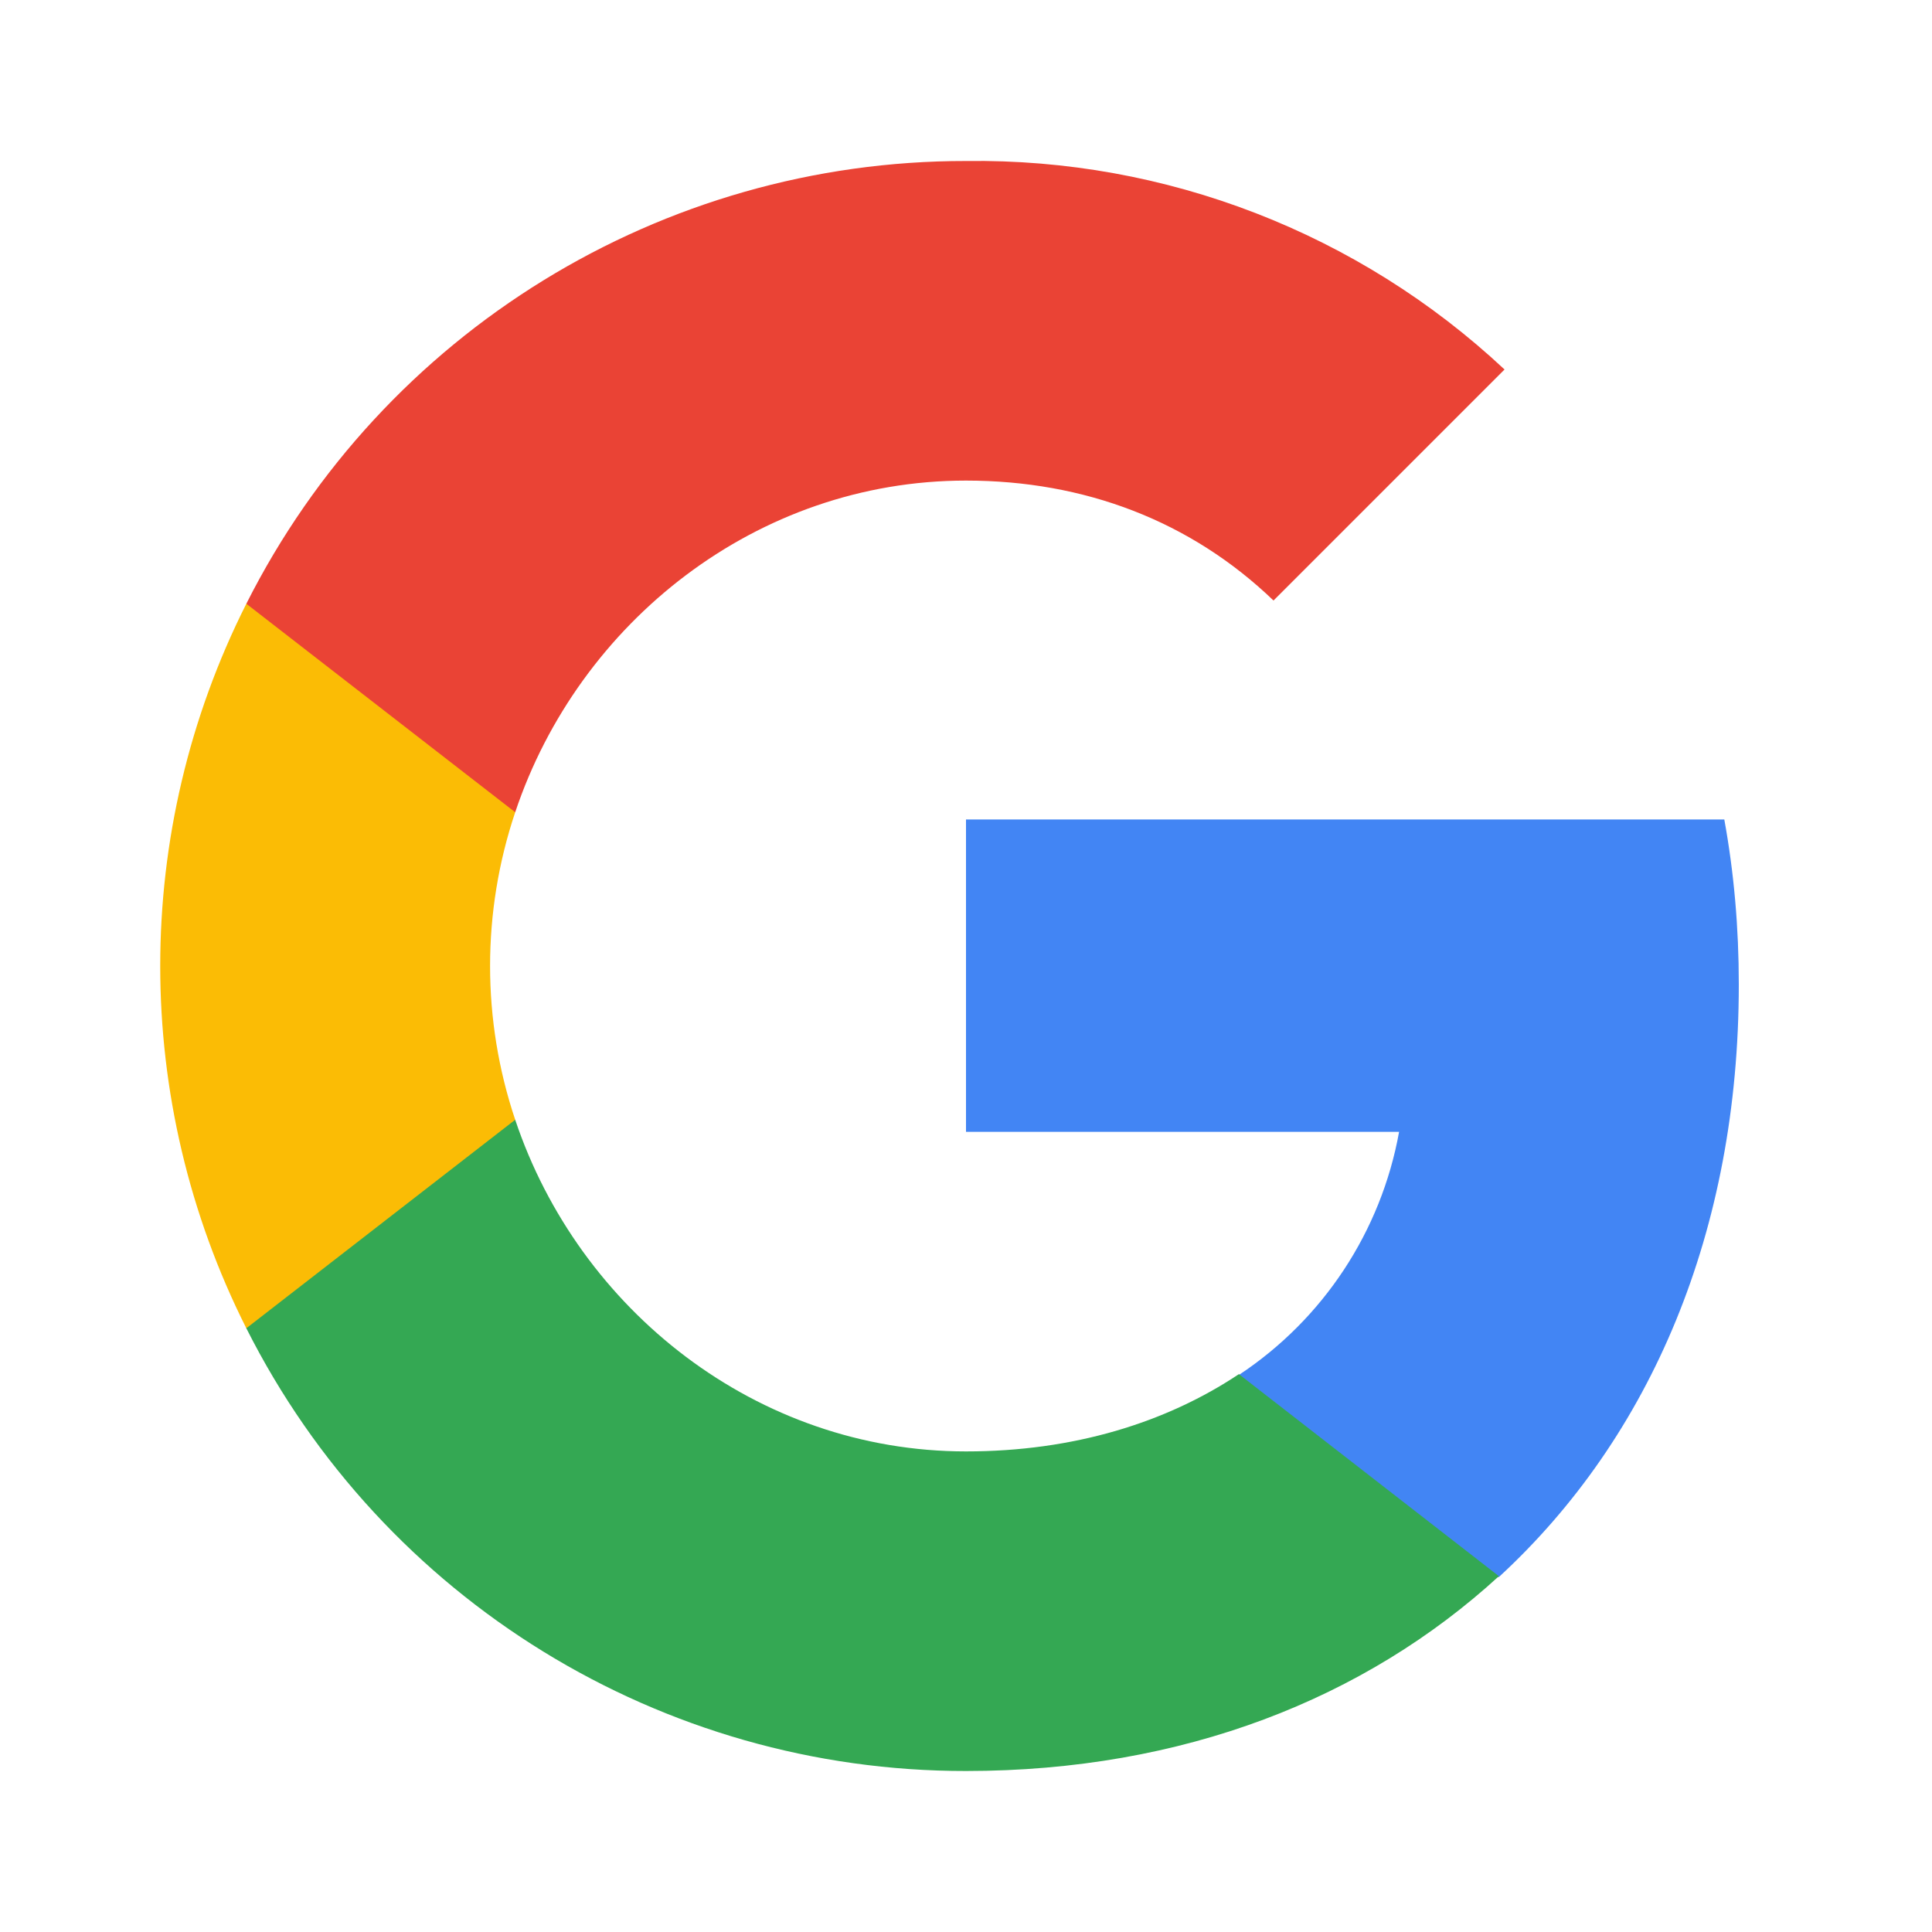
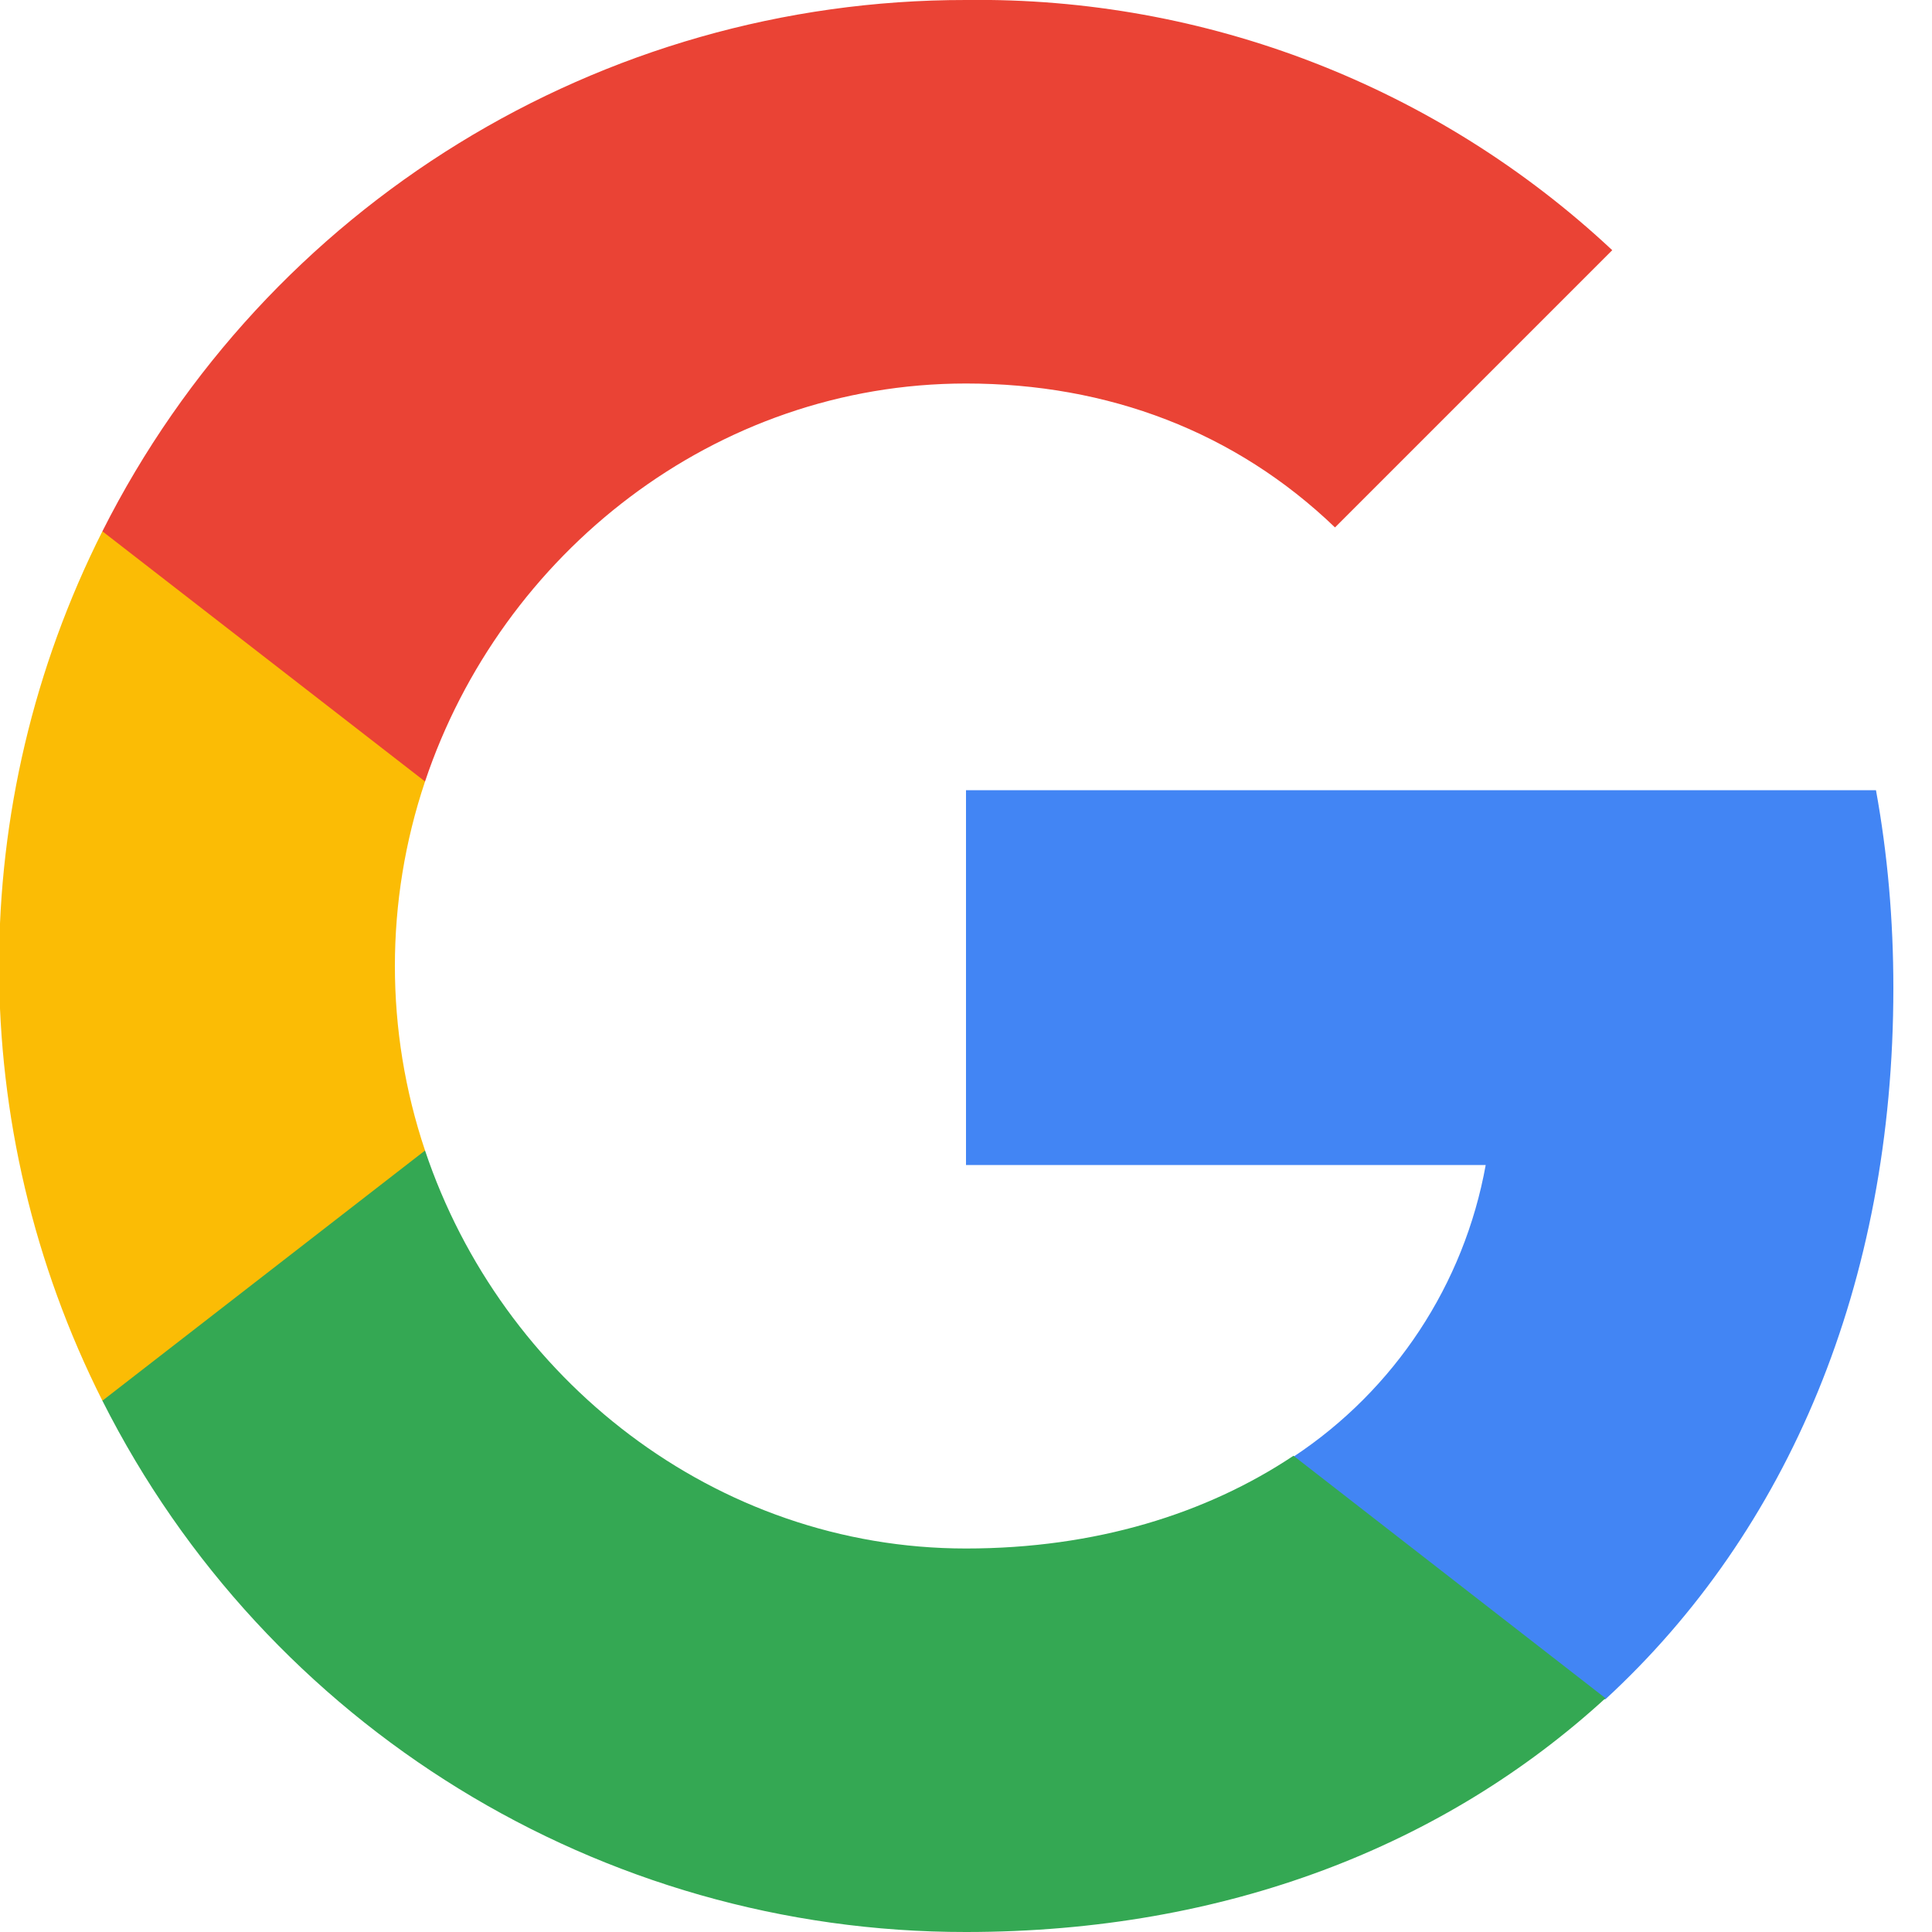
- <svg xmlns="http://www.w3.org/2000/svg" width="24" height="24" viewBox="0 0 24 24">
+ <svg xmlns="http://www.w3.org/2000/svg" width="20" height="20" viewBox="2 2 20 20">
  <path fill="#4285F4" d="M21.6 12.23c0-.71-.06-1.39-.18-2.05H12v3.88h5.38a4.6 4.6 0 0 1-1.99 3.02v2.51h3.23c1.89-1.74 2.98-4.3 2.98-7.36Z" />
  <path fill="#34A853" d="M12 22c2.7 0 4.96-.9 6.62-2.42l-3.23-2.51c-.9.6-2.05.96-3.39.96-2.6 0-4.81-1.76-5.6-4.12H3.06v2.59A10 10 0 0 0 12 22Z" />
  <path fill="#FBBC05" d="M6.4 13.91a6 6 0 0 1 0-3.82V7.5H3.06a10 10 0 0 0 0 9l3.34-2.59Z" />
  <path fill="#EA4335" d="M12 5.97c1.47 0 2.79.5 3.82 1.49l2.87-2.87A9.6 9.6 0 0 0 12 2a10 10 0 0 0-8.94 5.5l3.34 2.59C7.19 7.73 9.4 5.97 12 5.97Z" />
</svg>
